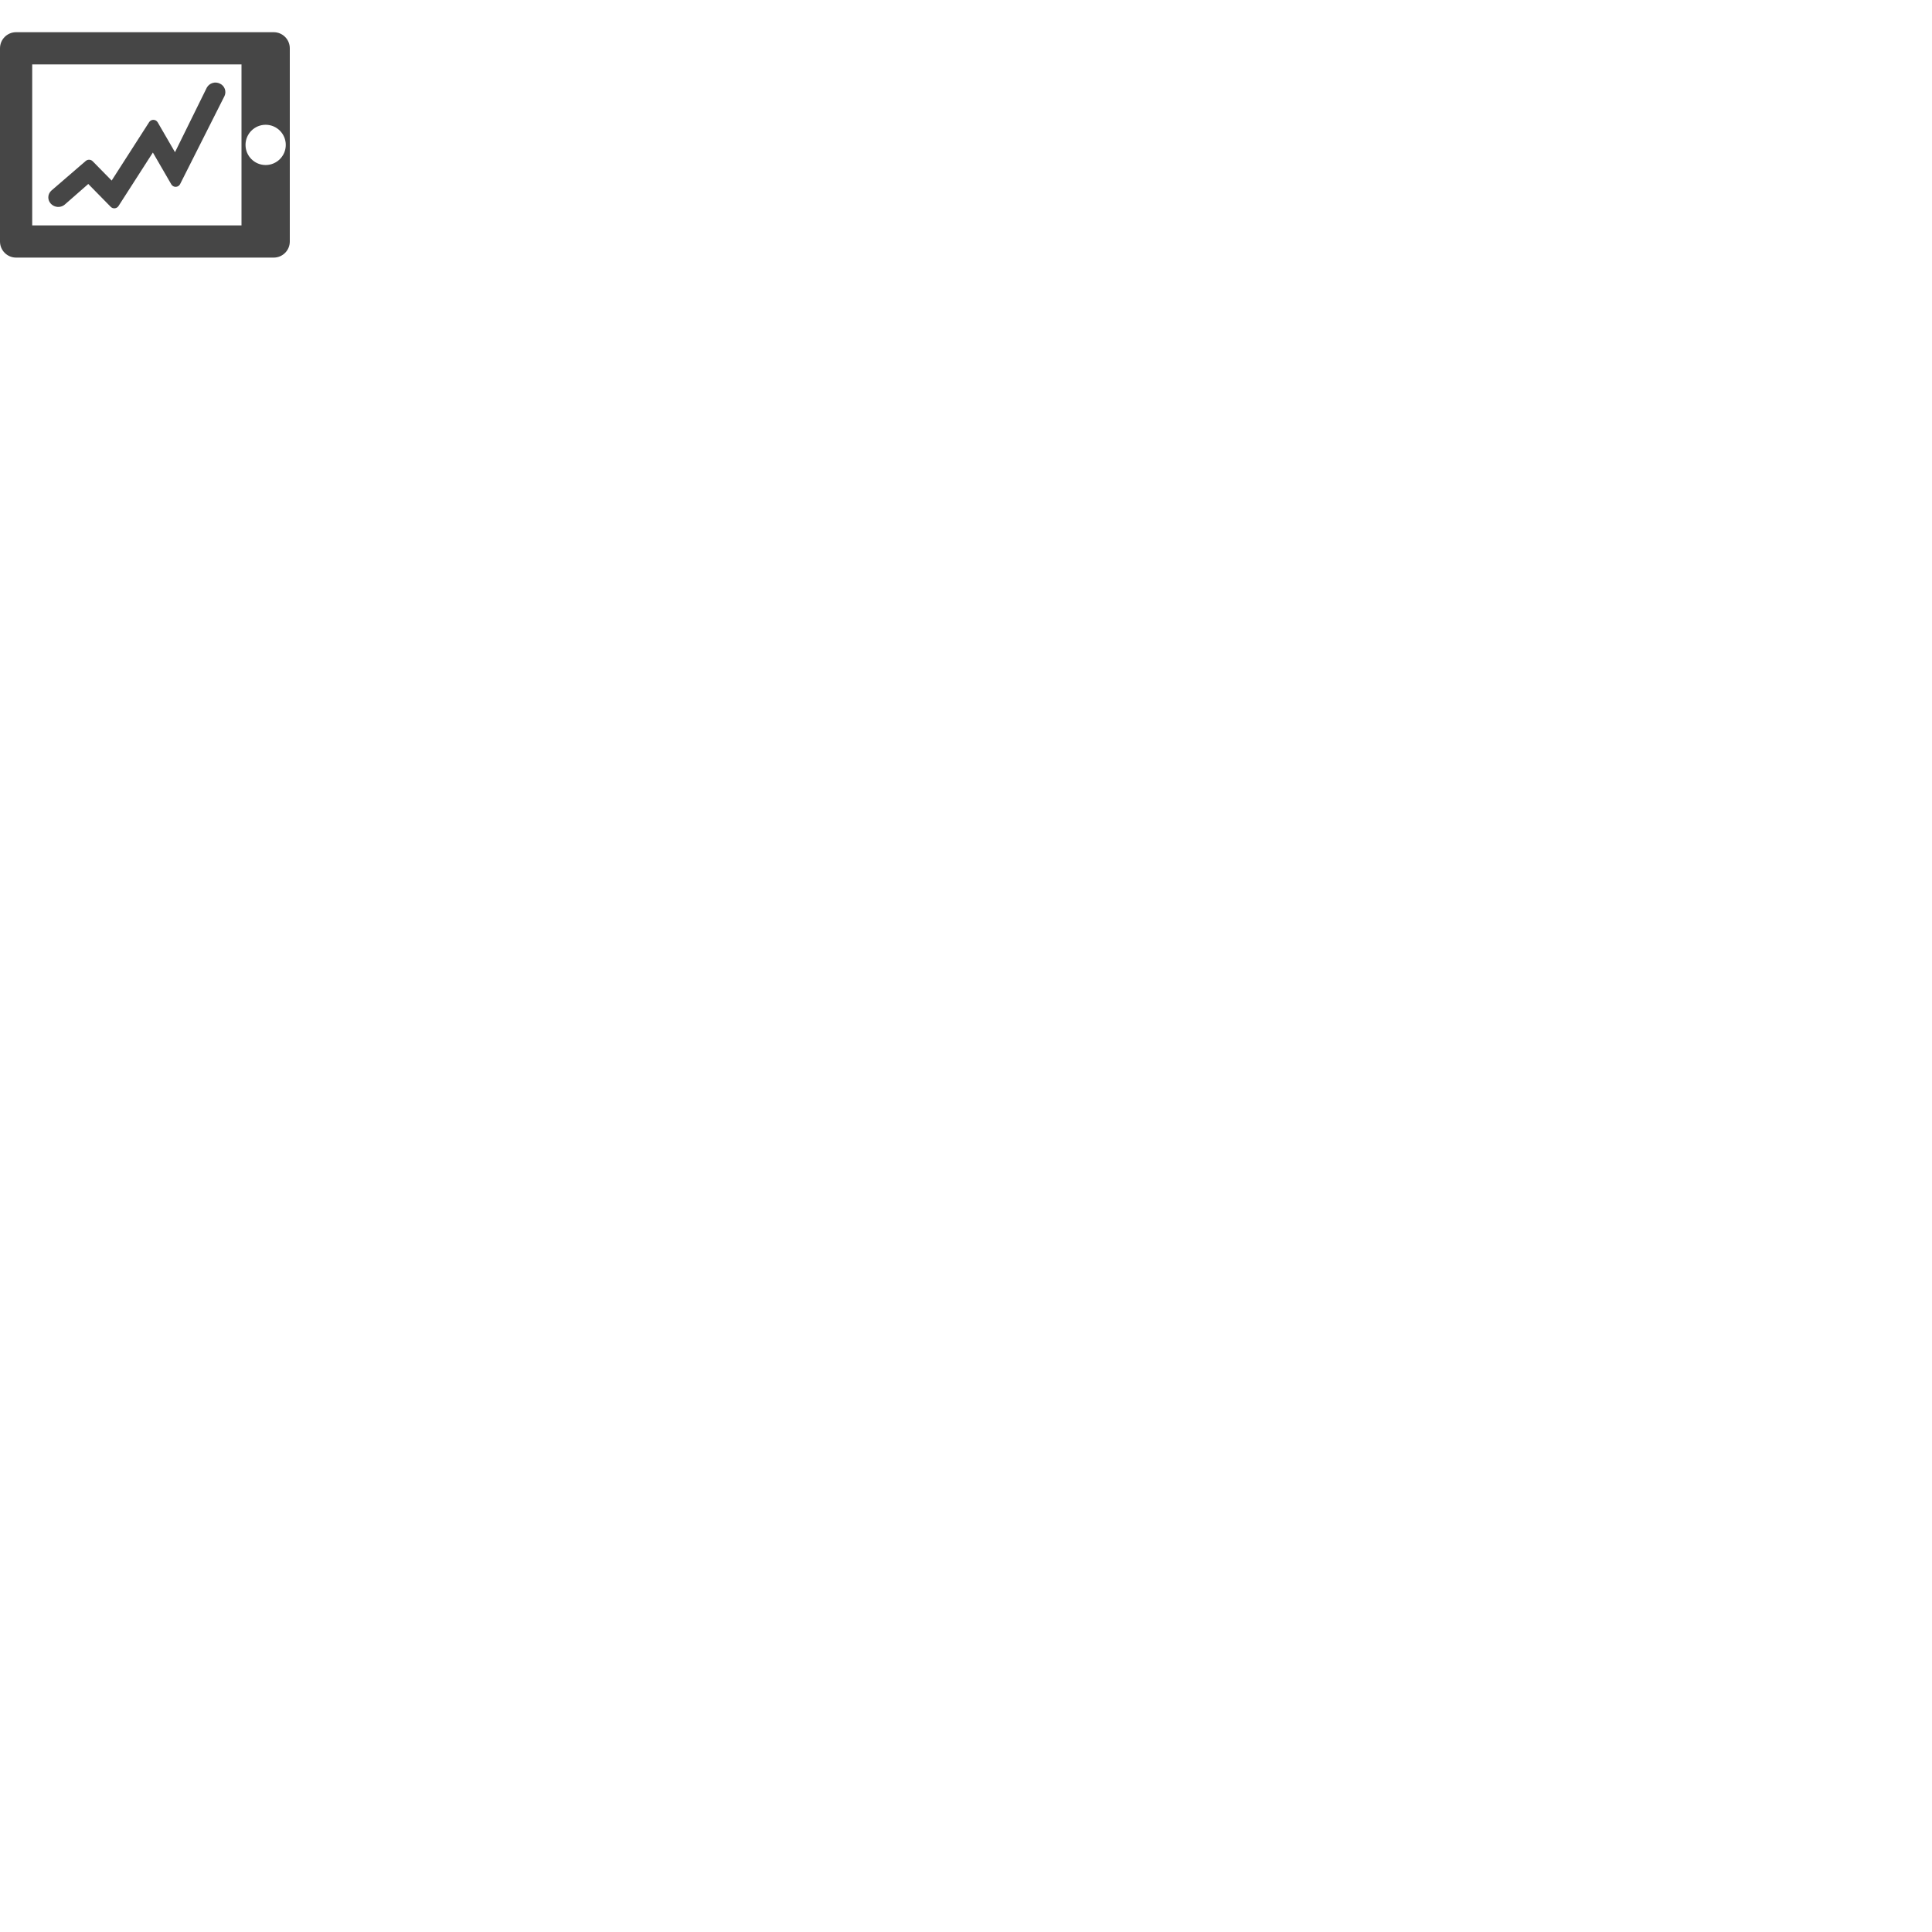
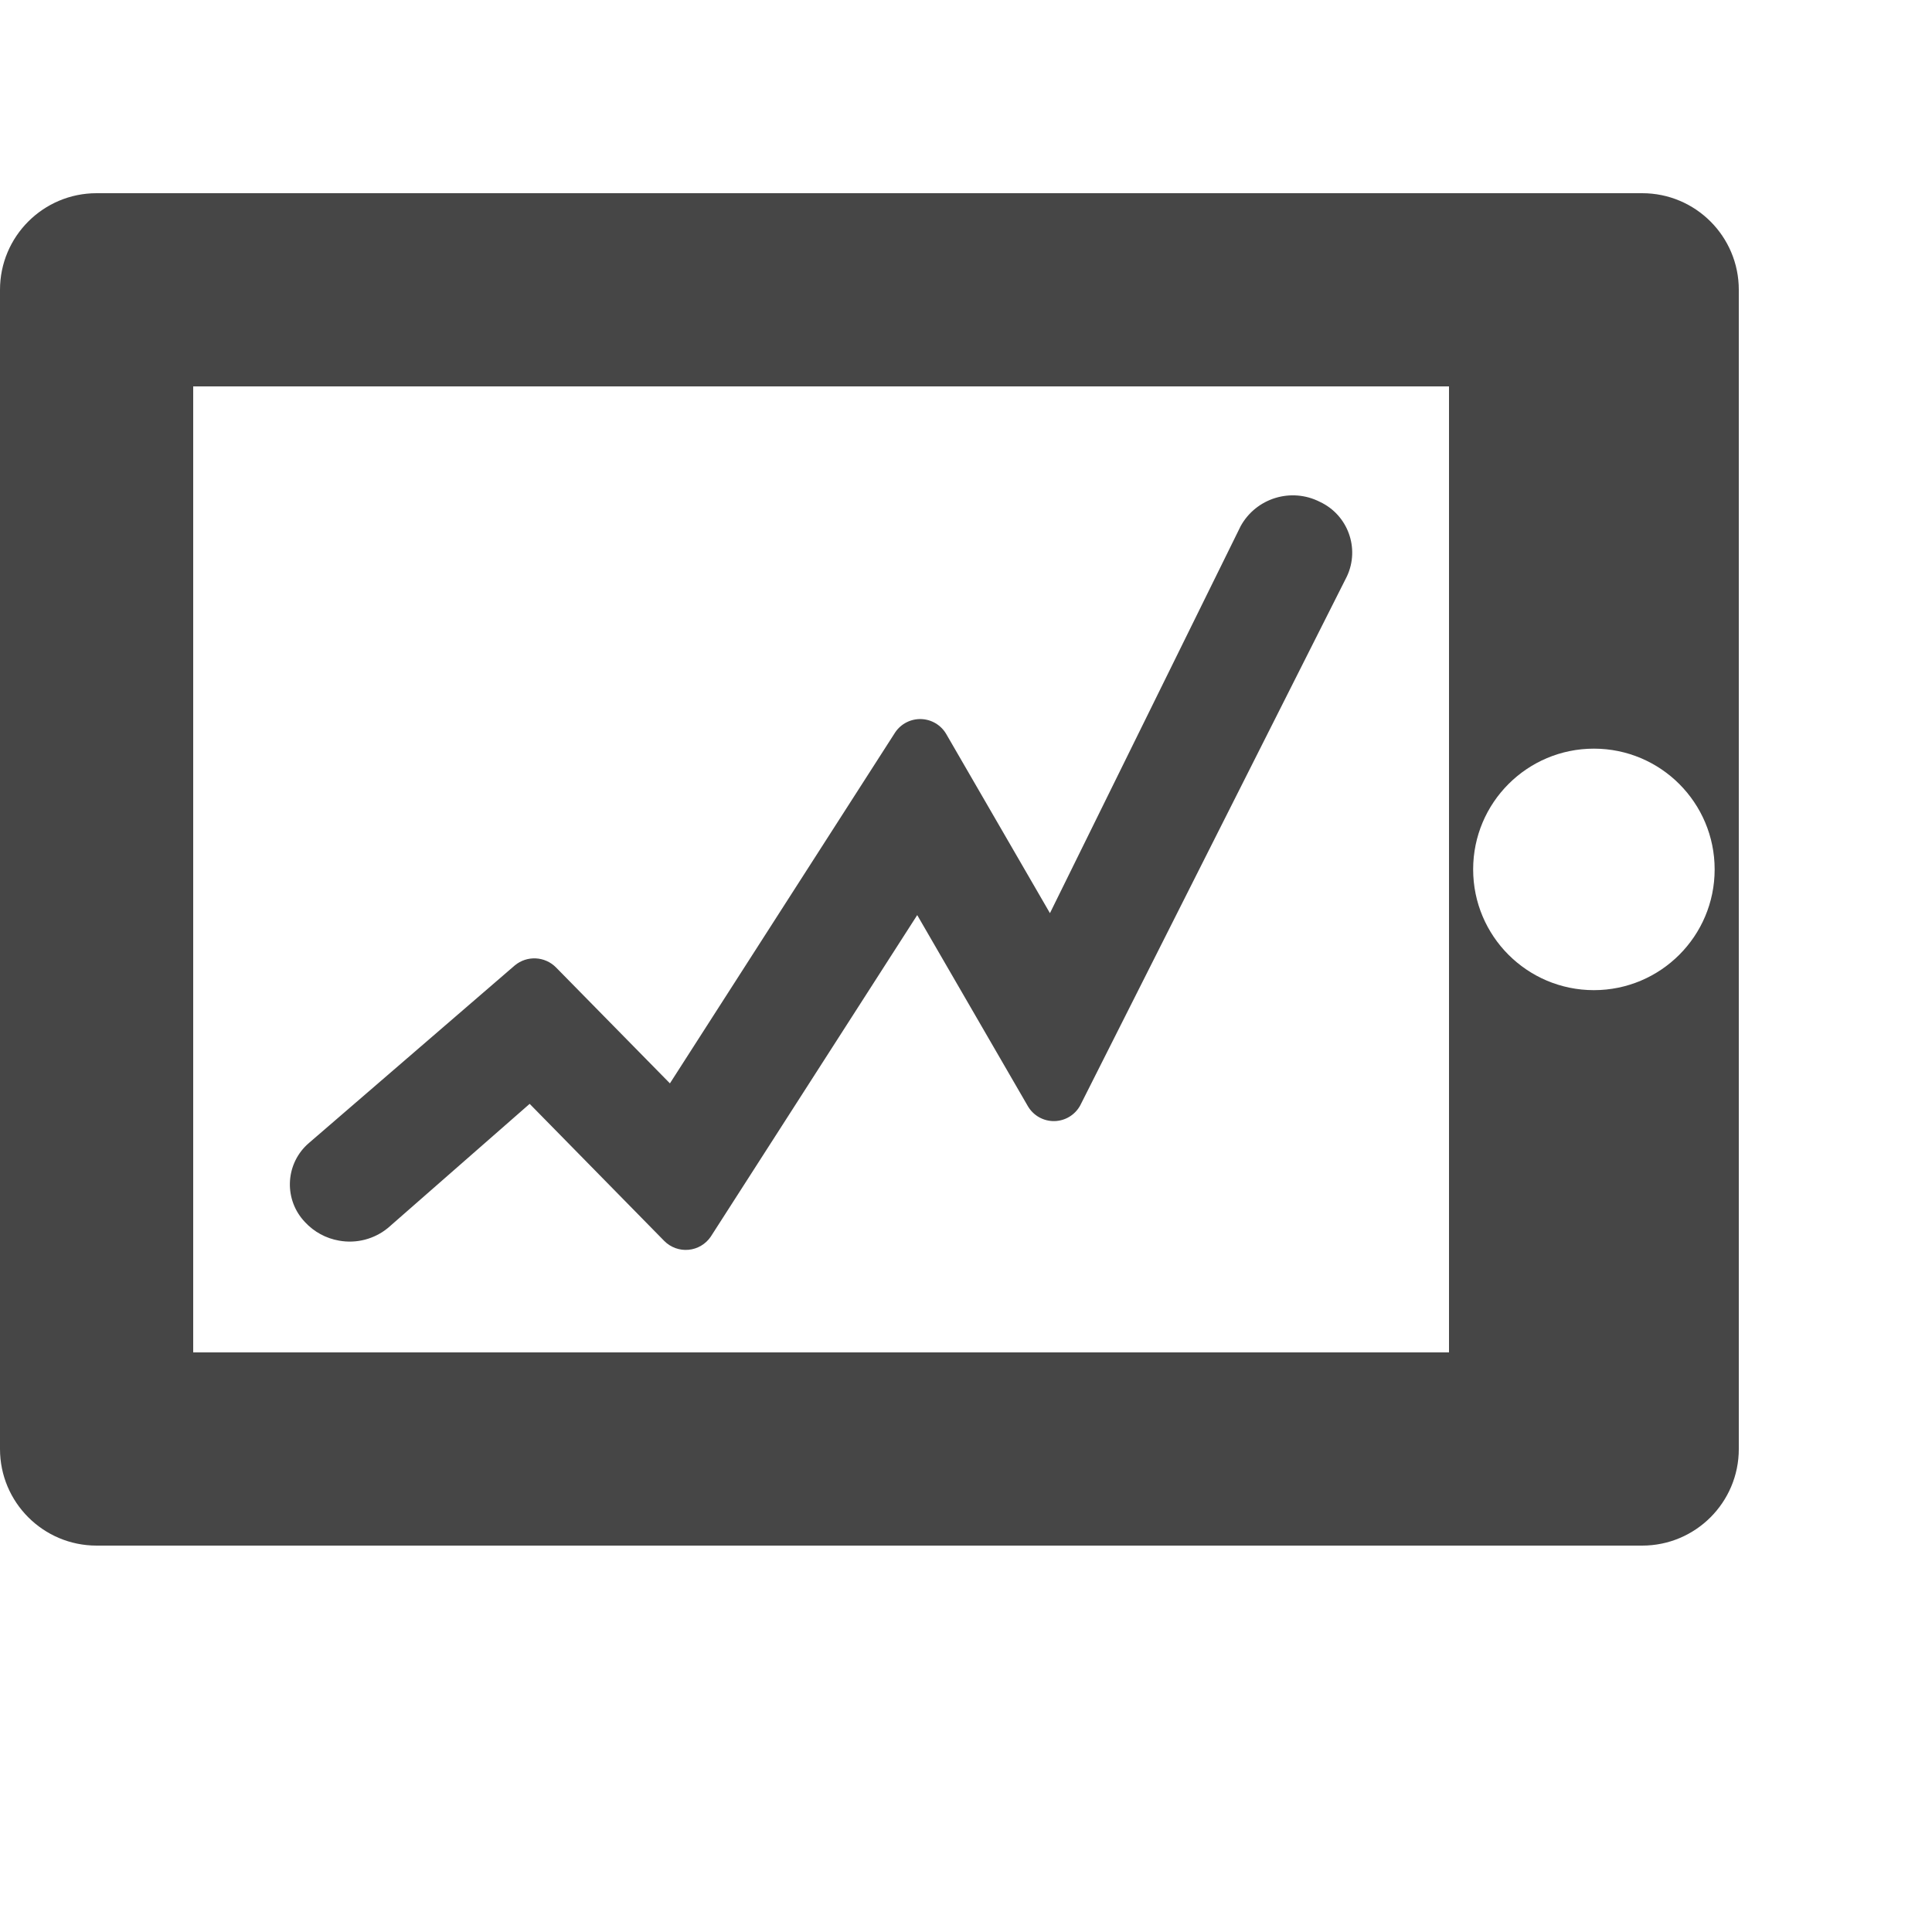
- <svg xmlns="http://www.w3.org/2000/svg" height="120" viewBox="0 0 120 120" width="120">
+ <svg xmlns="http://www.w3.org/2000/svg" height="120" viewBox="0 0 20 20" width="120">
  <defs>
    <style>
      .fill {
        fill: #464646;
      }
    </style>
  </defs>
  <rect id="Canvas" fill="#ff13dc" opacity="0" width="120" height="120" />
  <path class="fill" d="M17,2H1A1,1,0,0,0,0,3V15a1,1,0,0,0,1,1H17a1,1,0,0,0,1-1V3A1,1,0,0,0,17,2ZM15,14H2V4H15Zm1.5-3.75A1.25,1.25,0,1,1,17.75,9,1.25,1.25,0,0,1,16.5,10.25Z" />
  <path class="fill" d="M3.51,12.843a.625.625,0,0,1-.353-.192.565.565,0,0,1,.019-.799L3.203,11.828,5.329,9.994a.316.316,0,0,1,.427.021l1.179,1.2L9.268,7.58a.312.312,0,0,1,.527.018L10.869,9.453l1.975-4.008a.617.617,0,0,1,.819-.25.58.58,0,0,1,.281.77L13.935,5.983,11.182,11.444a.311.311,0,0,1-.541.008L9.495,9.473,7.357,12.803a.313.313,0,0,1-.481.043l-1.393-1.419L4.018,12.71A.623.623,0,0,1,3.51,12.843Z" />
</svg>
